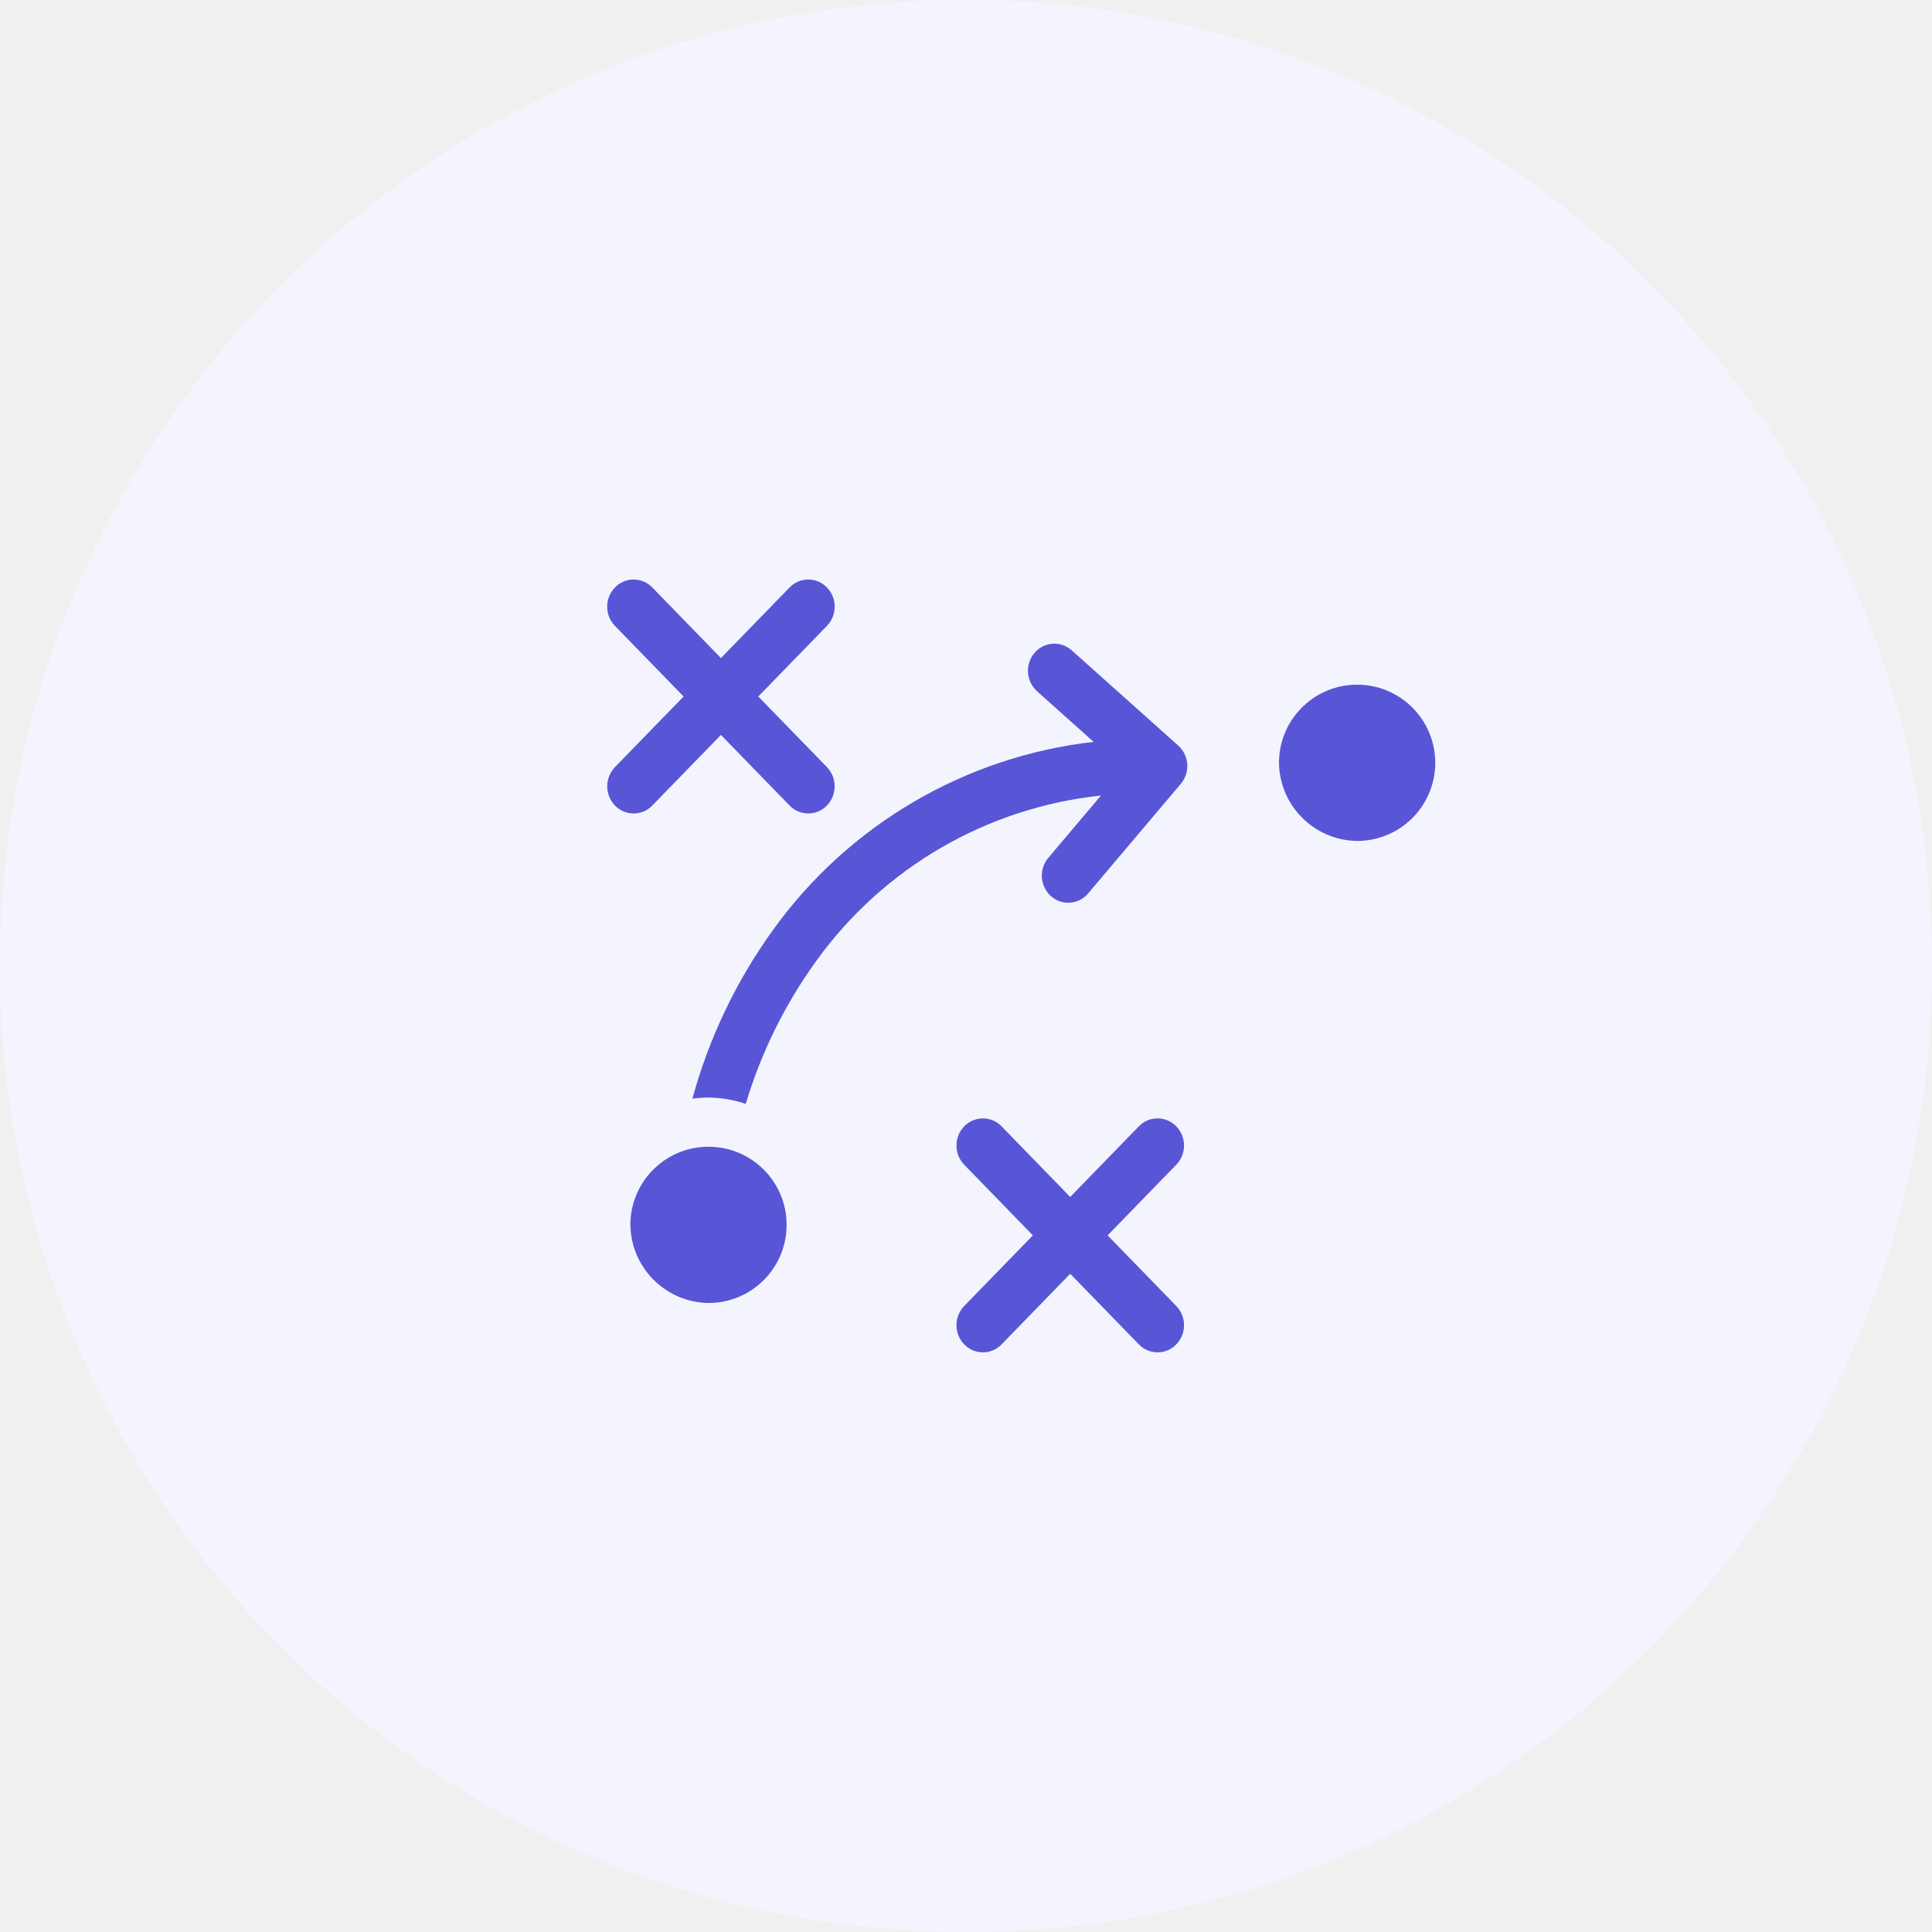
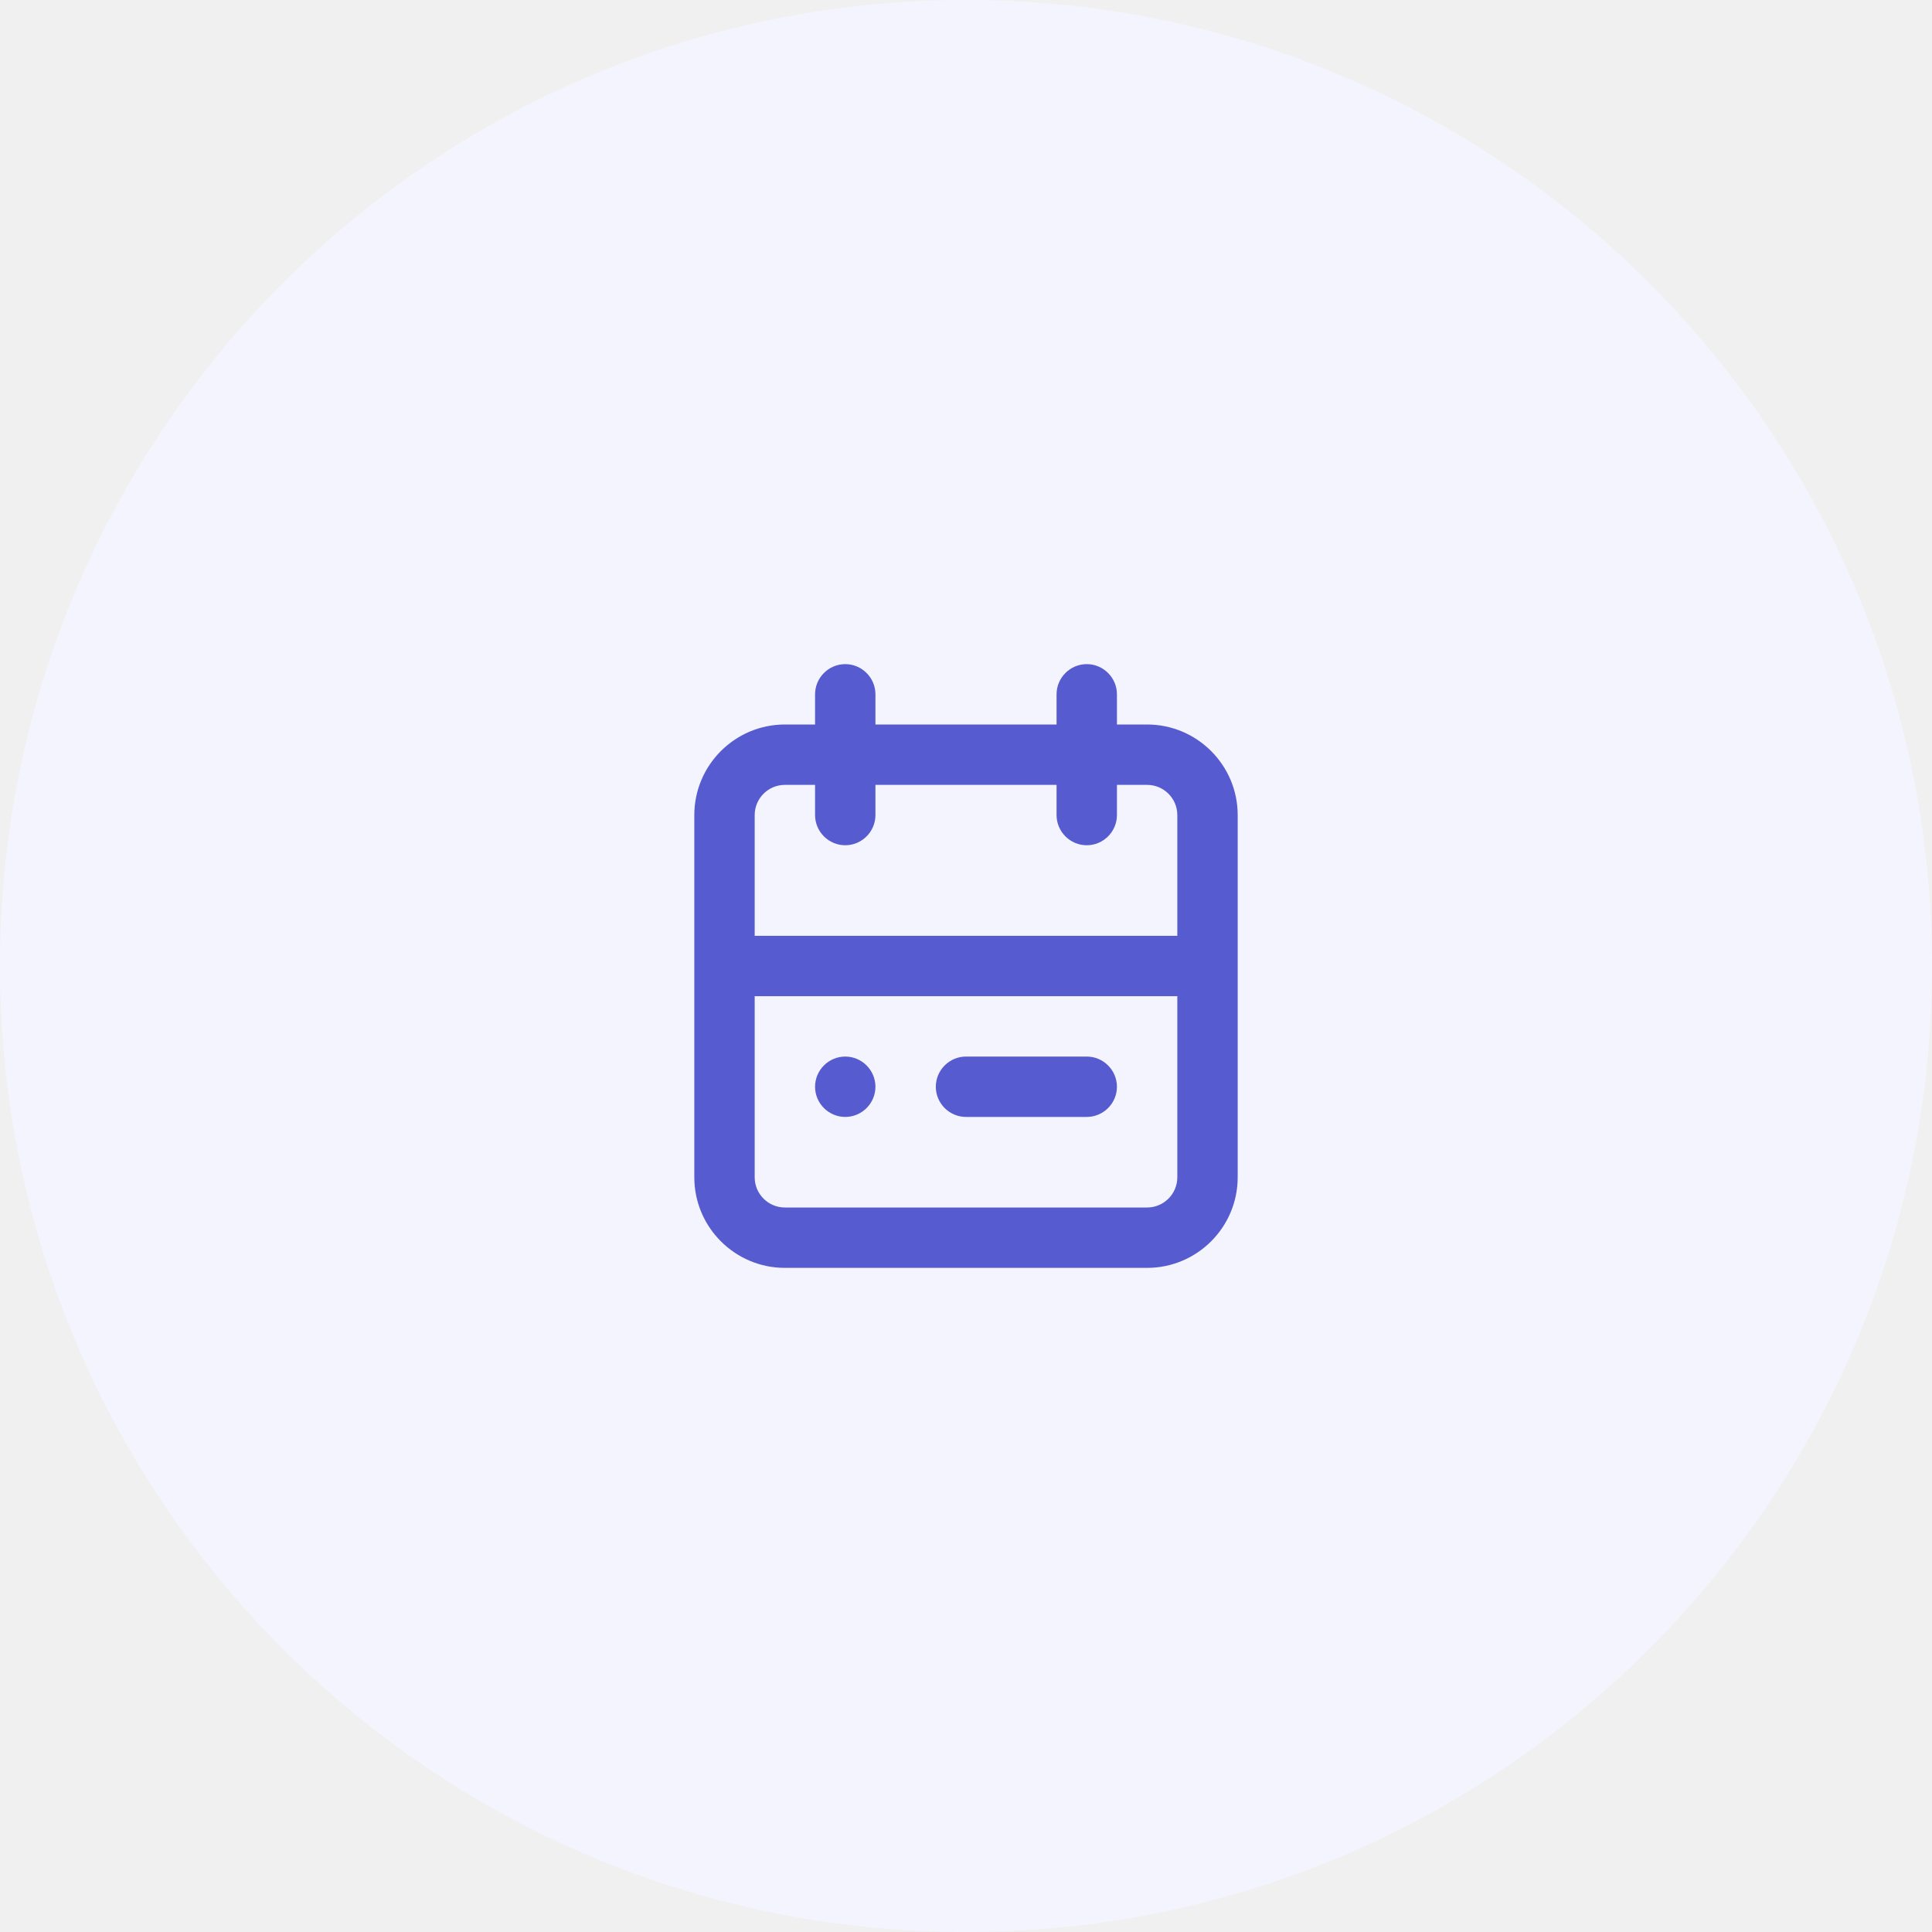
- <svg xmlns="http://www.w3.org/2000/svg" width="70" height="70" viewBox="0 0 70 70">
-   <g id="icon" transform="translate(-405 -4419)">
-     <circle id="BG_copy_5" data-name="BG copy 5" cx="35" cy="35" r="35" transform="translate(405 4419)" fill="#f4f4ff" />
-     <path id="Forma_1" data-name="Forma 1" d="M446.263,4467.71l-2.487-2.558-2.487,2.558a.937.937,0,0,1-1.353,0,1,1,0,0,1,0-1.392l2.487-2.558-2.487-2.559a1,1,0,0,1,0-1.392.94.94,0,0,1,1.353,0l2.487,2.559,2.487-2.559a.942.942,0,0,1,1.355,0,1,1,0,0,1,0,1.392l-2.487,2.559,2.487,2.558a1,1,0,0,1,0,1.392.937.937,0,0,1-1.353,0Zm-18.423-4.41a2.831,2.831,0,1,1,2.83,2.91A2.871,2.871,0,0,1,427.84,4463.3Zm2.829-4.534a4.183,4.183,0,0,0-.583.042,19.021,19.021,0,0,1,2.932-6.129,16.637,16.637,0,0,1,11.606-6.8l-2.046-1.83a1,1,0,0,1-.1-1.388.939.939,0,0,1,1.35-.1l3.86,3.45a1,1,0,0,1,.094,1.39l-3.355,3.968a.94.94,0,0,1-1.35.1,1,1,0,0,1-.094-1.388l1.907-2.257a14.6,14.6,0,0,0-10.3,5.972,17.3,17.3,0,0,0-2.57,5.2A4.267,4.267,0,0,0,430.669,4458.767Zm20.672-12.207a2.831,2.831,0,1,1,2.829,2.91A2.87,2.87,0,0,1,451.34,4446.56Zm-17.733,1.627-2.487-2.558-2.487,2.558a.939.939,0,0,1-1.353,0,1.006,1.006,0,0,1,0-1.393l2.487-2.557-2.487-2.559a1,1,0,0,1,0-1.392.938.938,0,0,1,1.353,0l2.487,2.558,2.487-2.558a.938.938,0,0,1,1.353,0,1,1,0,0,1,0,1.392l-2.487,2.559,2.487,2.557a1.006,1.006,0,0,1,0,1.393.939.939,0,0,1-1.353,0Z" fill="#5856d6" />
-   </g>
+ <svg xmlns="http://www.w3.org/2000/svg" width="64" height="64" viewBox="0 0 64 64" fill="none">
+   <circle cx="32" cy="32" r="32" fill="#F4F4FE" />
+   <path fill-rule="evenodd" clip-rule="evenodd" d="M27 36C27 35.45 27.45 35 28 35C28.55 35 29 35.45 29 36C29 36.55 28.55 37 28 37C27.45 37 27 36.55 27 36ZM32 35H36C36.55 35 37 35.45 37 36C37 36.55 36.55 37 36 37H32C31.45 37 31 36.55 31 36C31 35.45 31.45 35 32 35ZM38 40H26C25.449 40 25 39.551 25 39V33H39V39C39 39.551 38.551 40 38 40ZM26 26H27V27C27 27.55 27.45 28 28 28C28.55 28 29 27.55 29 27V26H35V27C35 27.55 35.45 28 36 28C36.55 28 37 27.55 37 27V26H38C38.551 26 39 26.449 39 27V31H25V27C25 26.449 25.449 26 26 26ZM38 24H37V23C37 22.45 36.55 22 36 22C35.45 22 35 22.45 35 23V24H29V23C29 22.45 28.55 22 28 22C27.45 22 27 22.45 27 23V24H26C24.346 24 23 25.346 23 27V39C23 40.654 24.346 42 26 42H38C39.654 42 41 40.654 41 39V27C41 25.346 39.654 24 38 24Z" fill="#565BCF" />
+   <mask id="mask0" mask-type="alpha" maskUnits="userSpaceOnUse" x="23" y="22" width="18" height="20">
+     <path fill-rule="evenodd" clip-rule="evenodd" d="M27 36C27 35.45 27.45 35 28 35C28.55 35 29 35.45 29 36C29 36.55 28.55 37 28 37C27.45 37 27 36.55 27 36ZM32 35H36C36.55 35 37 35.45 37 36C37 36.55 36.55 37 36 37H32C31.45 37 31 36.55 31 36C31 35.45 31.45 35 32 35ZM38 40H26C25.449 40 25 39.551 25 39V33H39V39C39 39.551 38.551 40 38 40ZM26 26H27V27C27 27.55 27.45 28 28 28C28.55 28 29 27.55 29 27V26H35V27C35 27.55 35.45 28 36 28C36.55 28 37 27.55 37 27V26H38C38.551 26 39 26.449 39 27V31H25V27C25 26.449 25.449 26 26 26ZM38 24H37V23C37 22.45 36.55 22 36 22C35.45 22 35 22.45 35 23V24H29V23C29 22.45 28.55 22 28 22C27.45 22 27 22.45 27 23V24H26C24.346 24 23 25.346 23 27V39C23 40.654 24.346 42 26 42H38C39.654 42 41 40.654 41 39V27C41 25.346 39.654 24 38 24Z" fill="white" />
+   </mask>
+   <g mask="url(#mask0)">
+ </g>
</svg>
